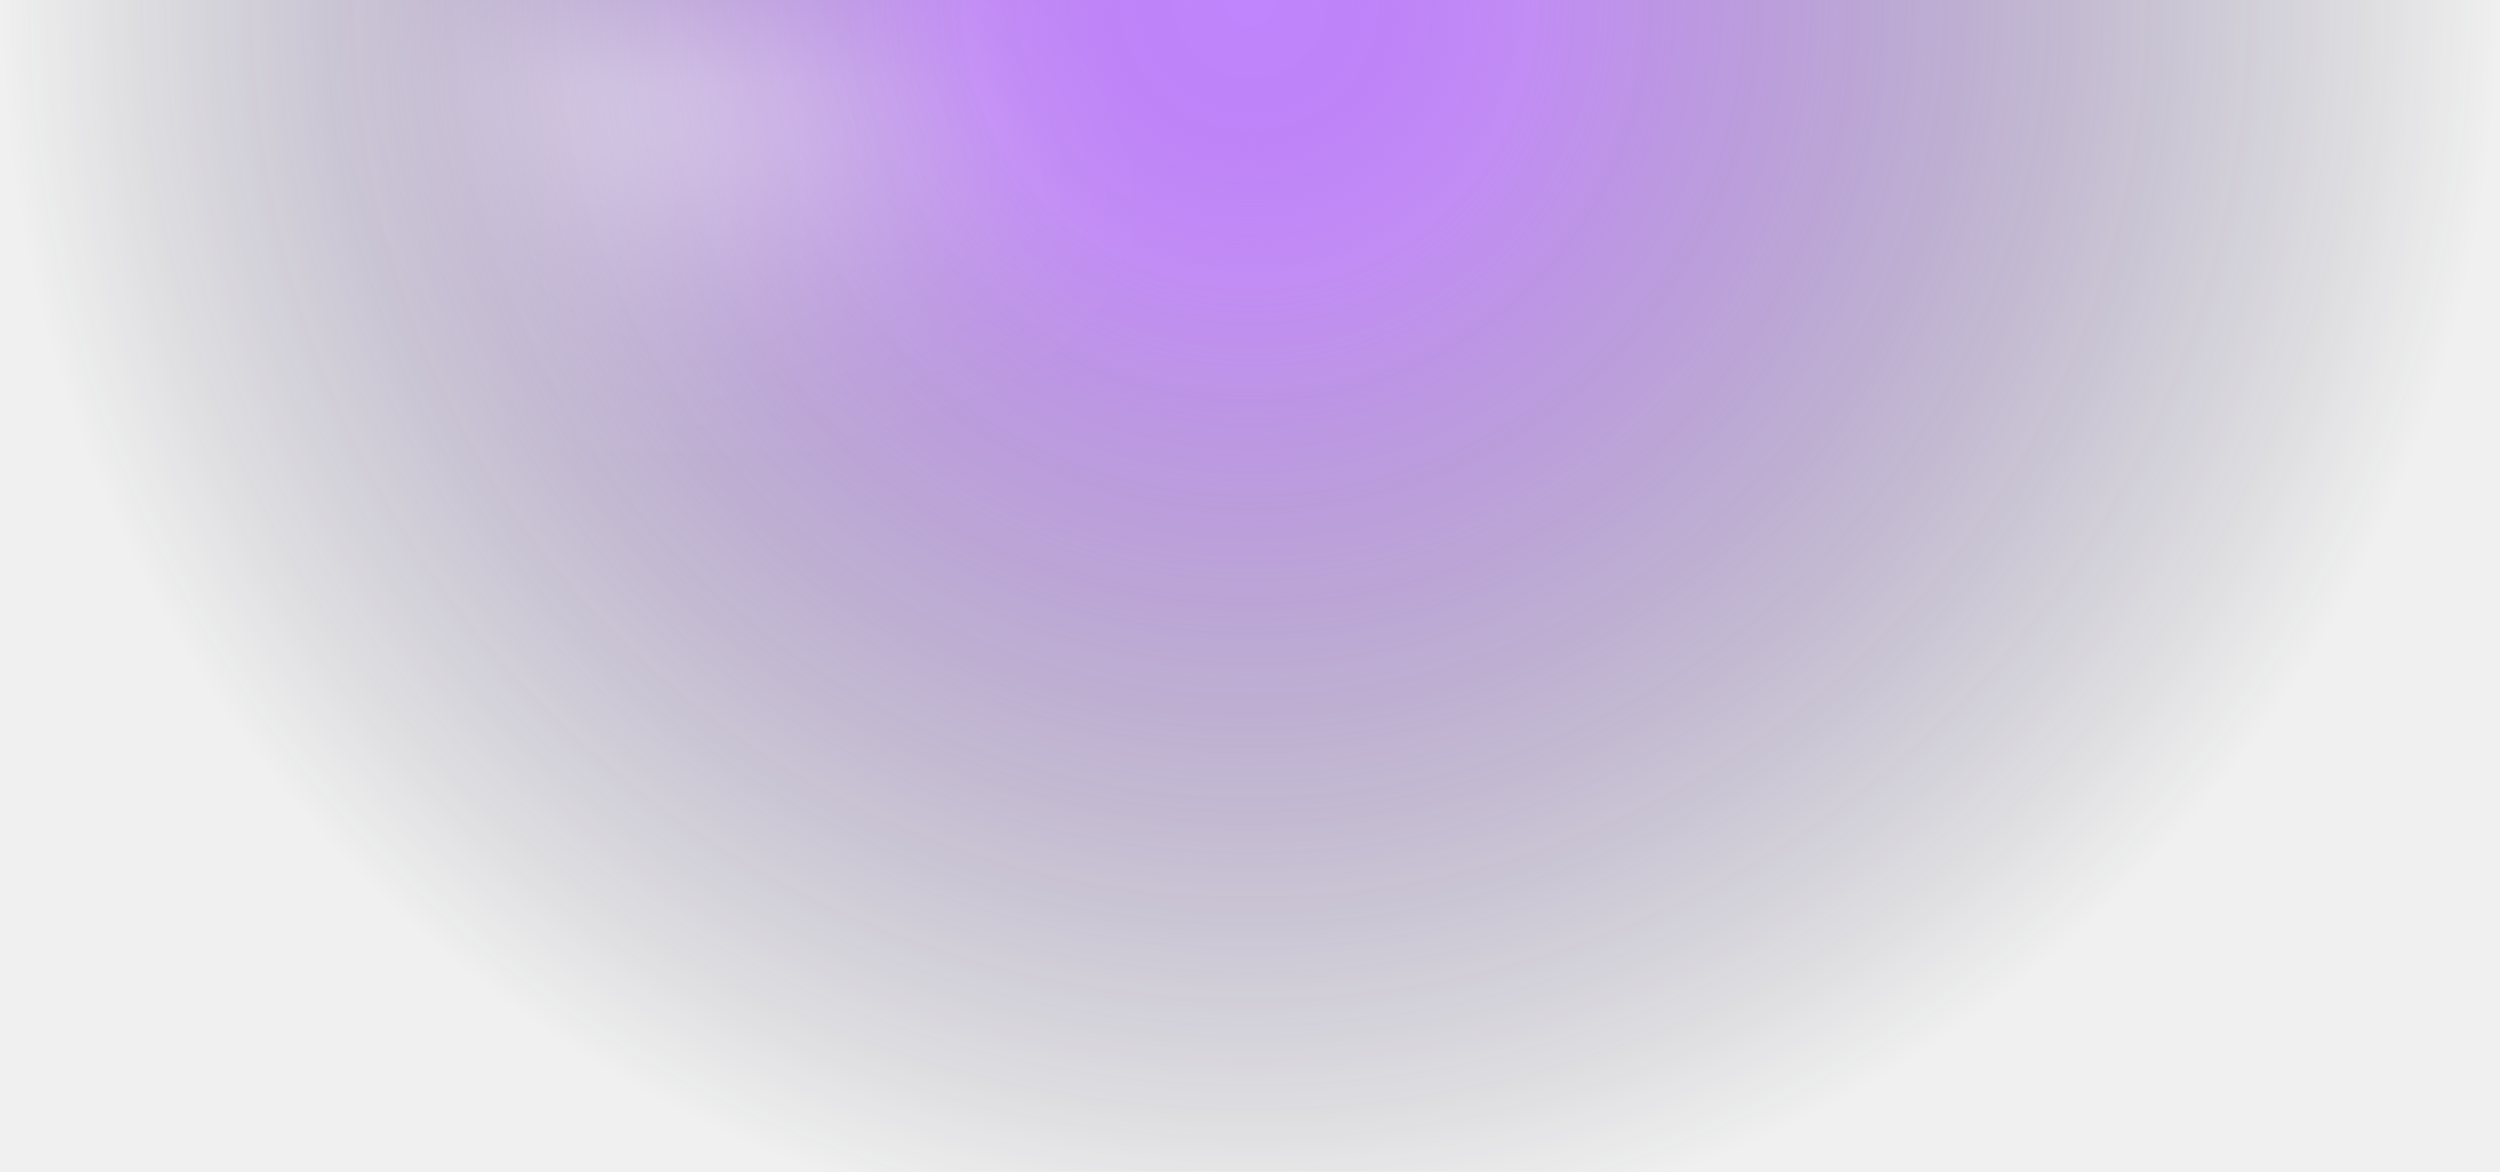
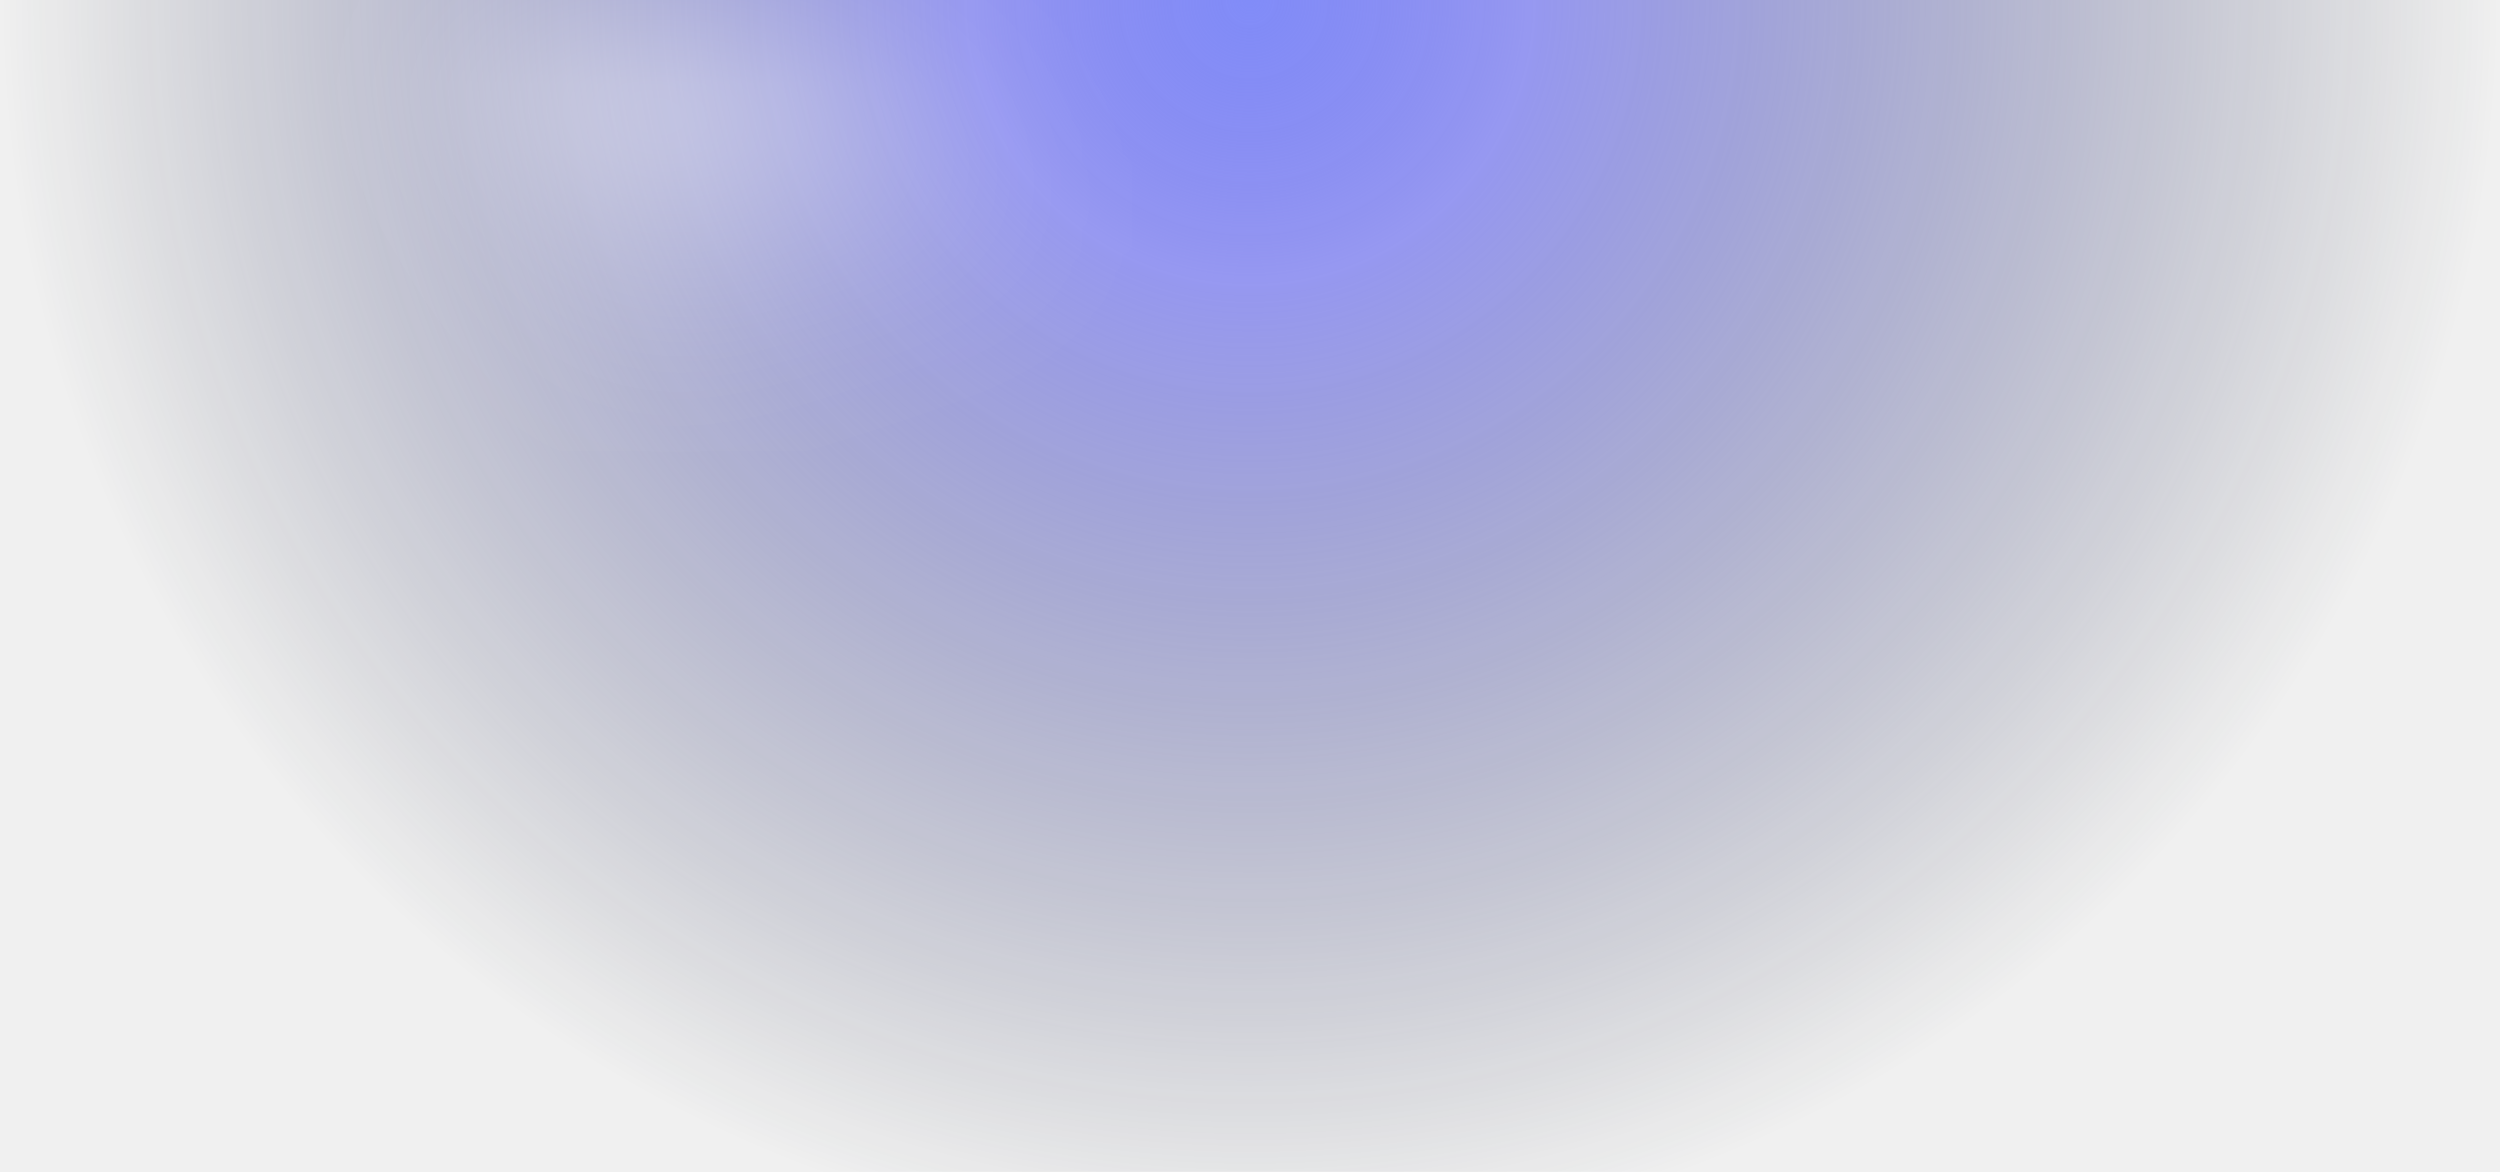
<svg xmlns="http://www.w3.org/2000/svg" xmlns:xlink="http://www.w3.org/1999/xlink" width="1404" height="658">
  <defs>
    <path id="a" d="M0 0h2324v658H0z" />
    <path id="b" d="M0 0h2324v658H0z" />
    <radialGradient id="c" cx="50%" cy="0%" r="106.751%" fx="50%" fy="0%" gradientTransform="matrix(0 1 -.28313 0 .5 -.5)">
-       <stop offset="0%" stop-color="#C084FC" />
-       <stop offset="22.35%" stop-color="#A855F7" stop-opacity=".64" />
+       <stop offset="0%" stop-color="#818CF8" />
+       <stop offset="22.35%" stop-color="#6366F1" stop-opacity=".64" />
      <stop offset="100%" stop-color="#0F172A" stop-opacity="0" />
    </radialGradient>
    <linearGradient id="d" x1="19.609%" x2="50%" y1="14.544%" y2="100%">
      <stop offset="0%" stop-color="#FFF" />
      <stop offset="100%" stop-color="#FFF" stop-opacity="0" />
    </linearGradient>
    <filter id="e" width="165.1%" height="170.3%" x="-32.5%" y="-35.1%" filterUnits="objectBoundingBox">
      <feGaussianBlur in="SourceGraphic" stdDeviation="50" />
    </filter>
  </defs>
  <g fill="none" fill-rule="evenodd" transform="translate(-460)">
    <mask id="f" fill="#fff">
      <use xlink:href="#b" />
    </mask>
    <use xlink:href="#b" fill="url(#c)" />
    <path fill="url(#d)" d="m629-216 461 369-284 58z" filter="url(#e)" mask="url(#f)" />
  </g>
</svg>
